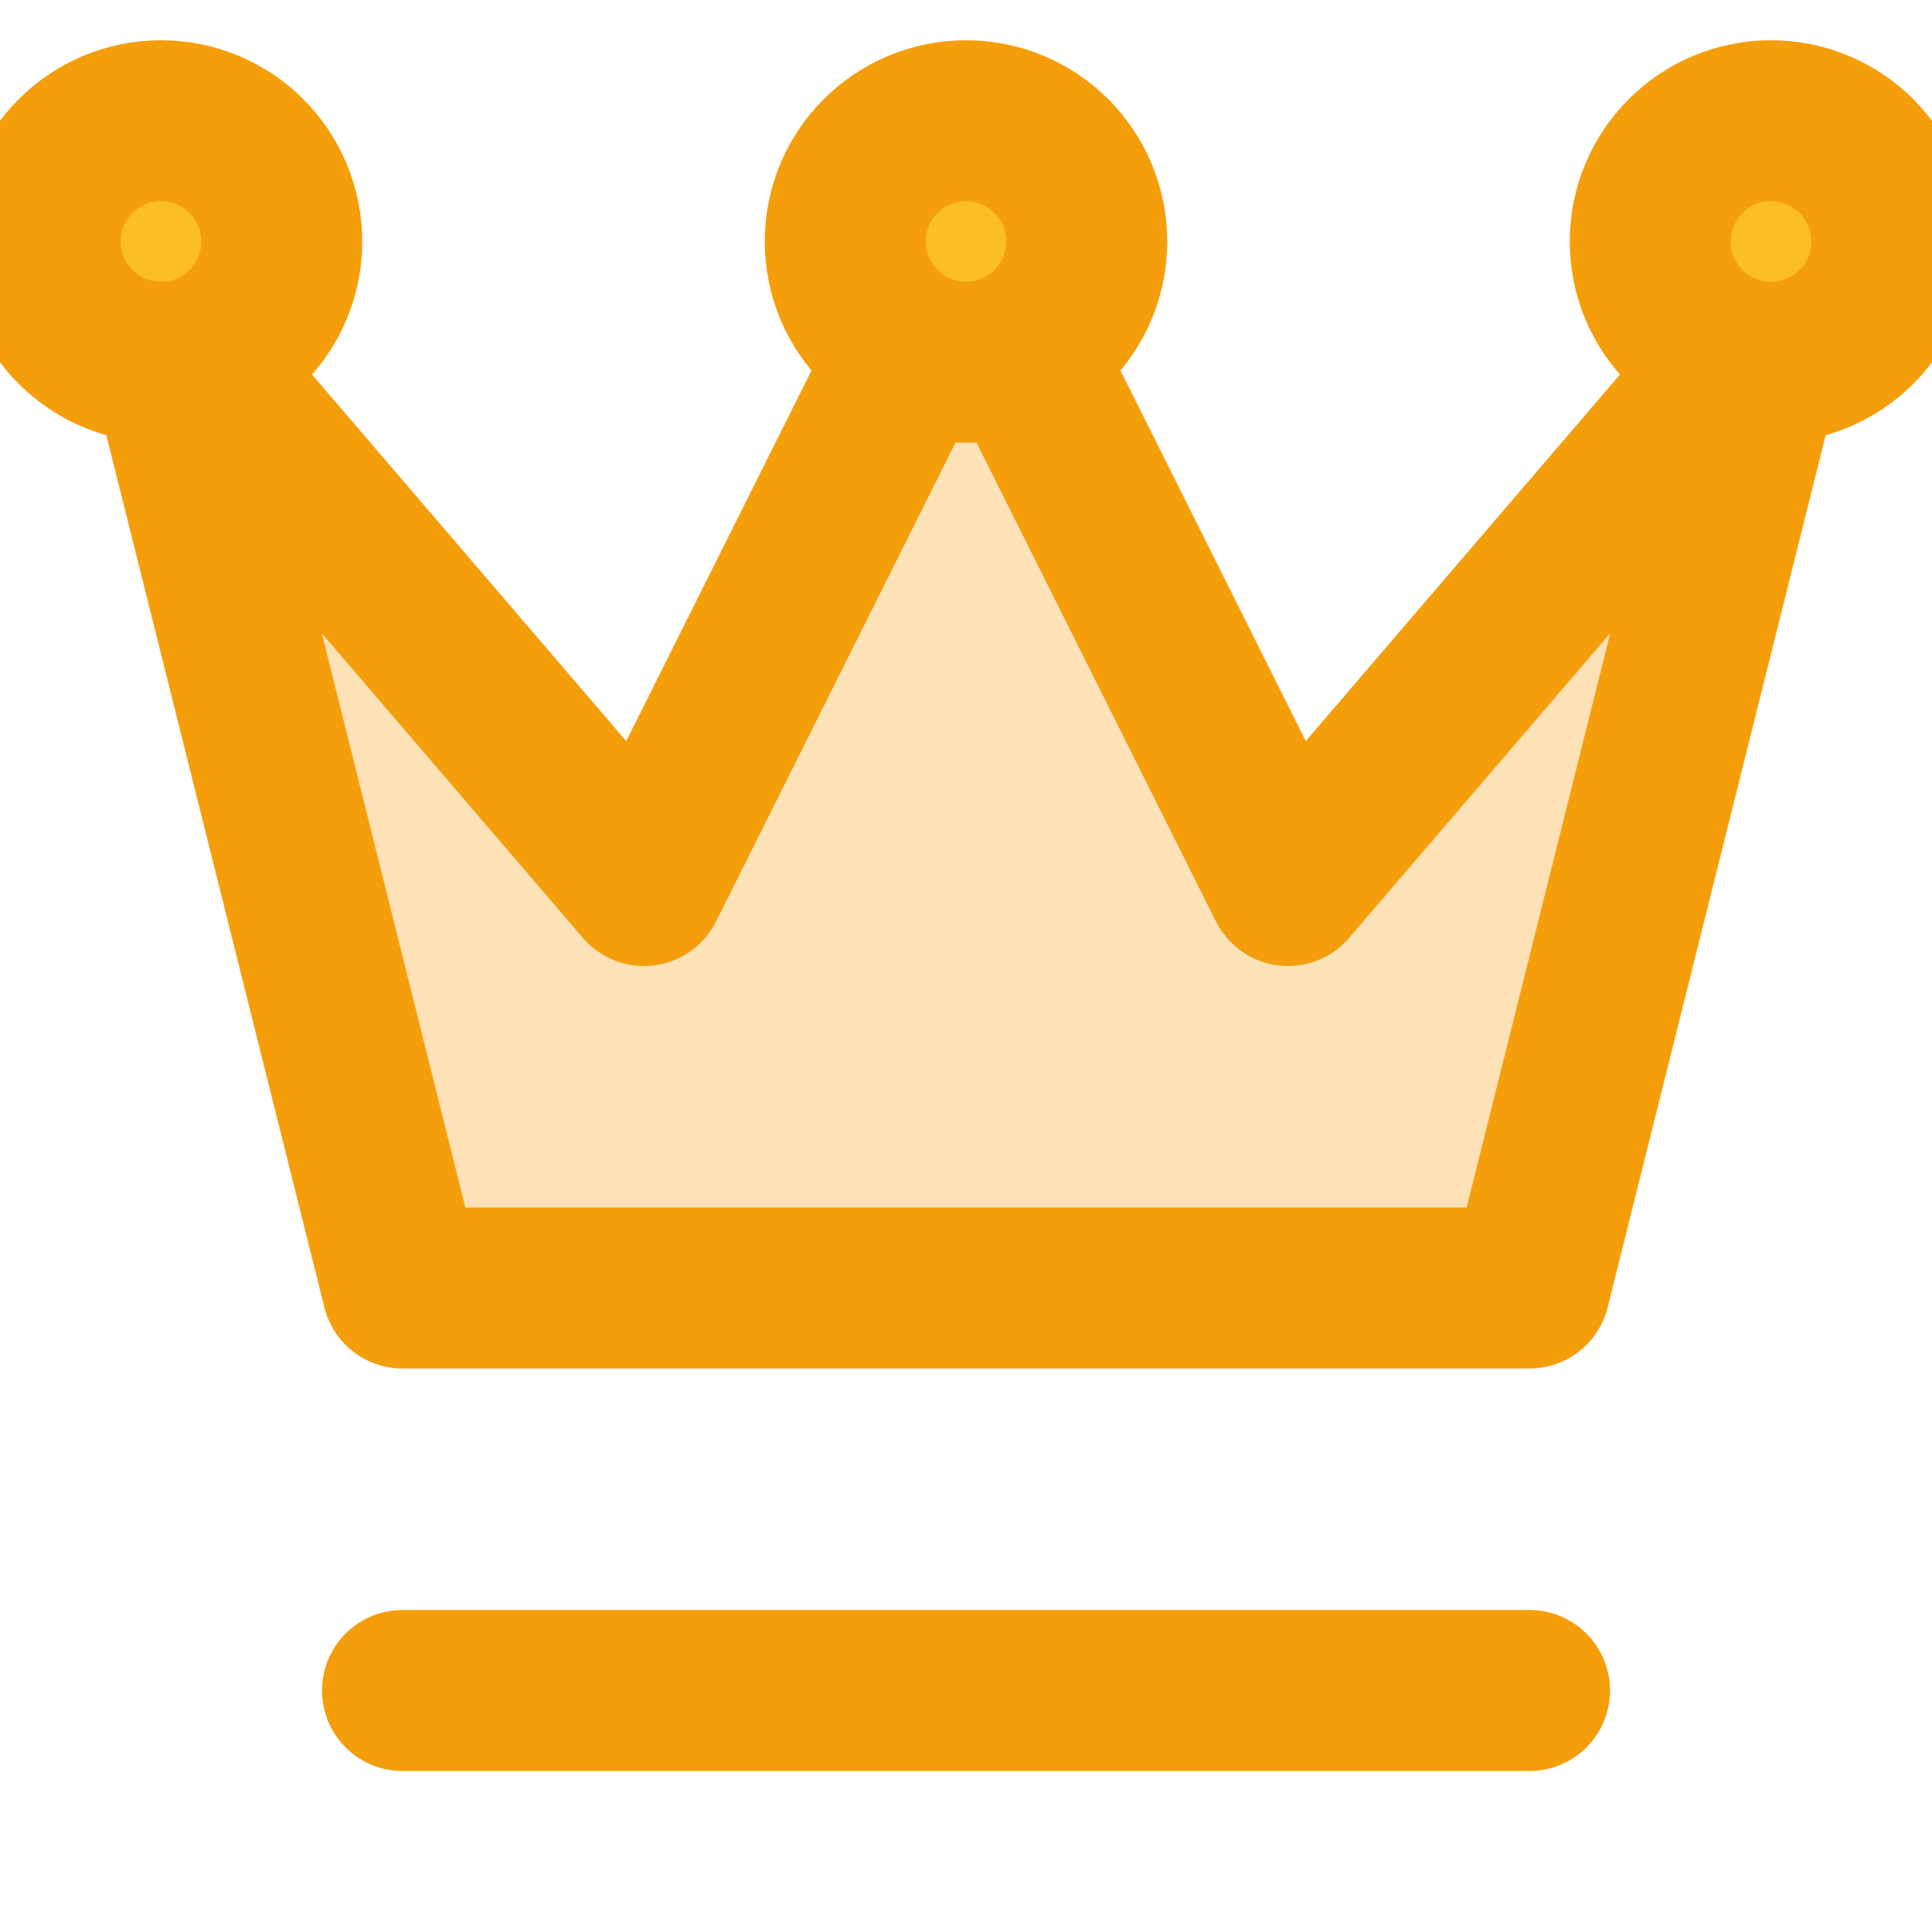
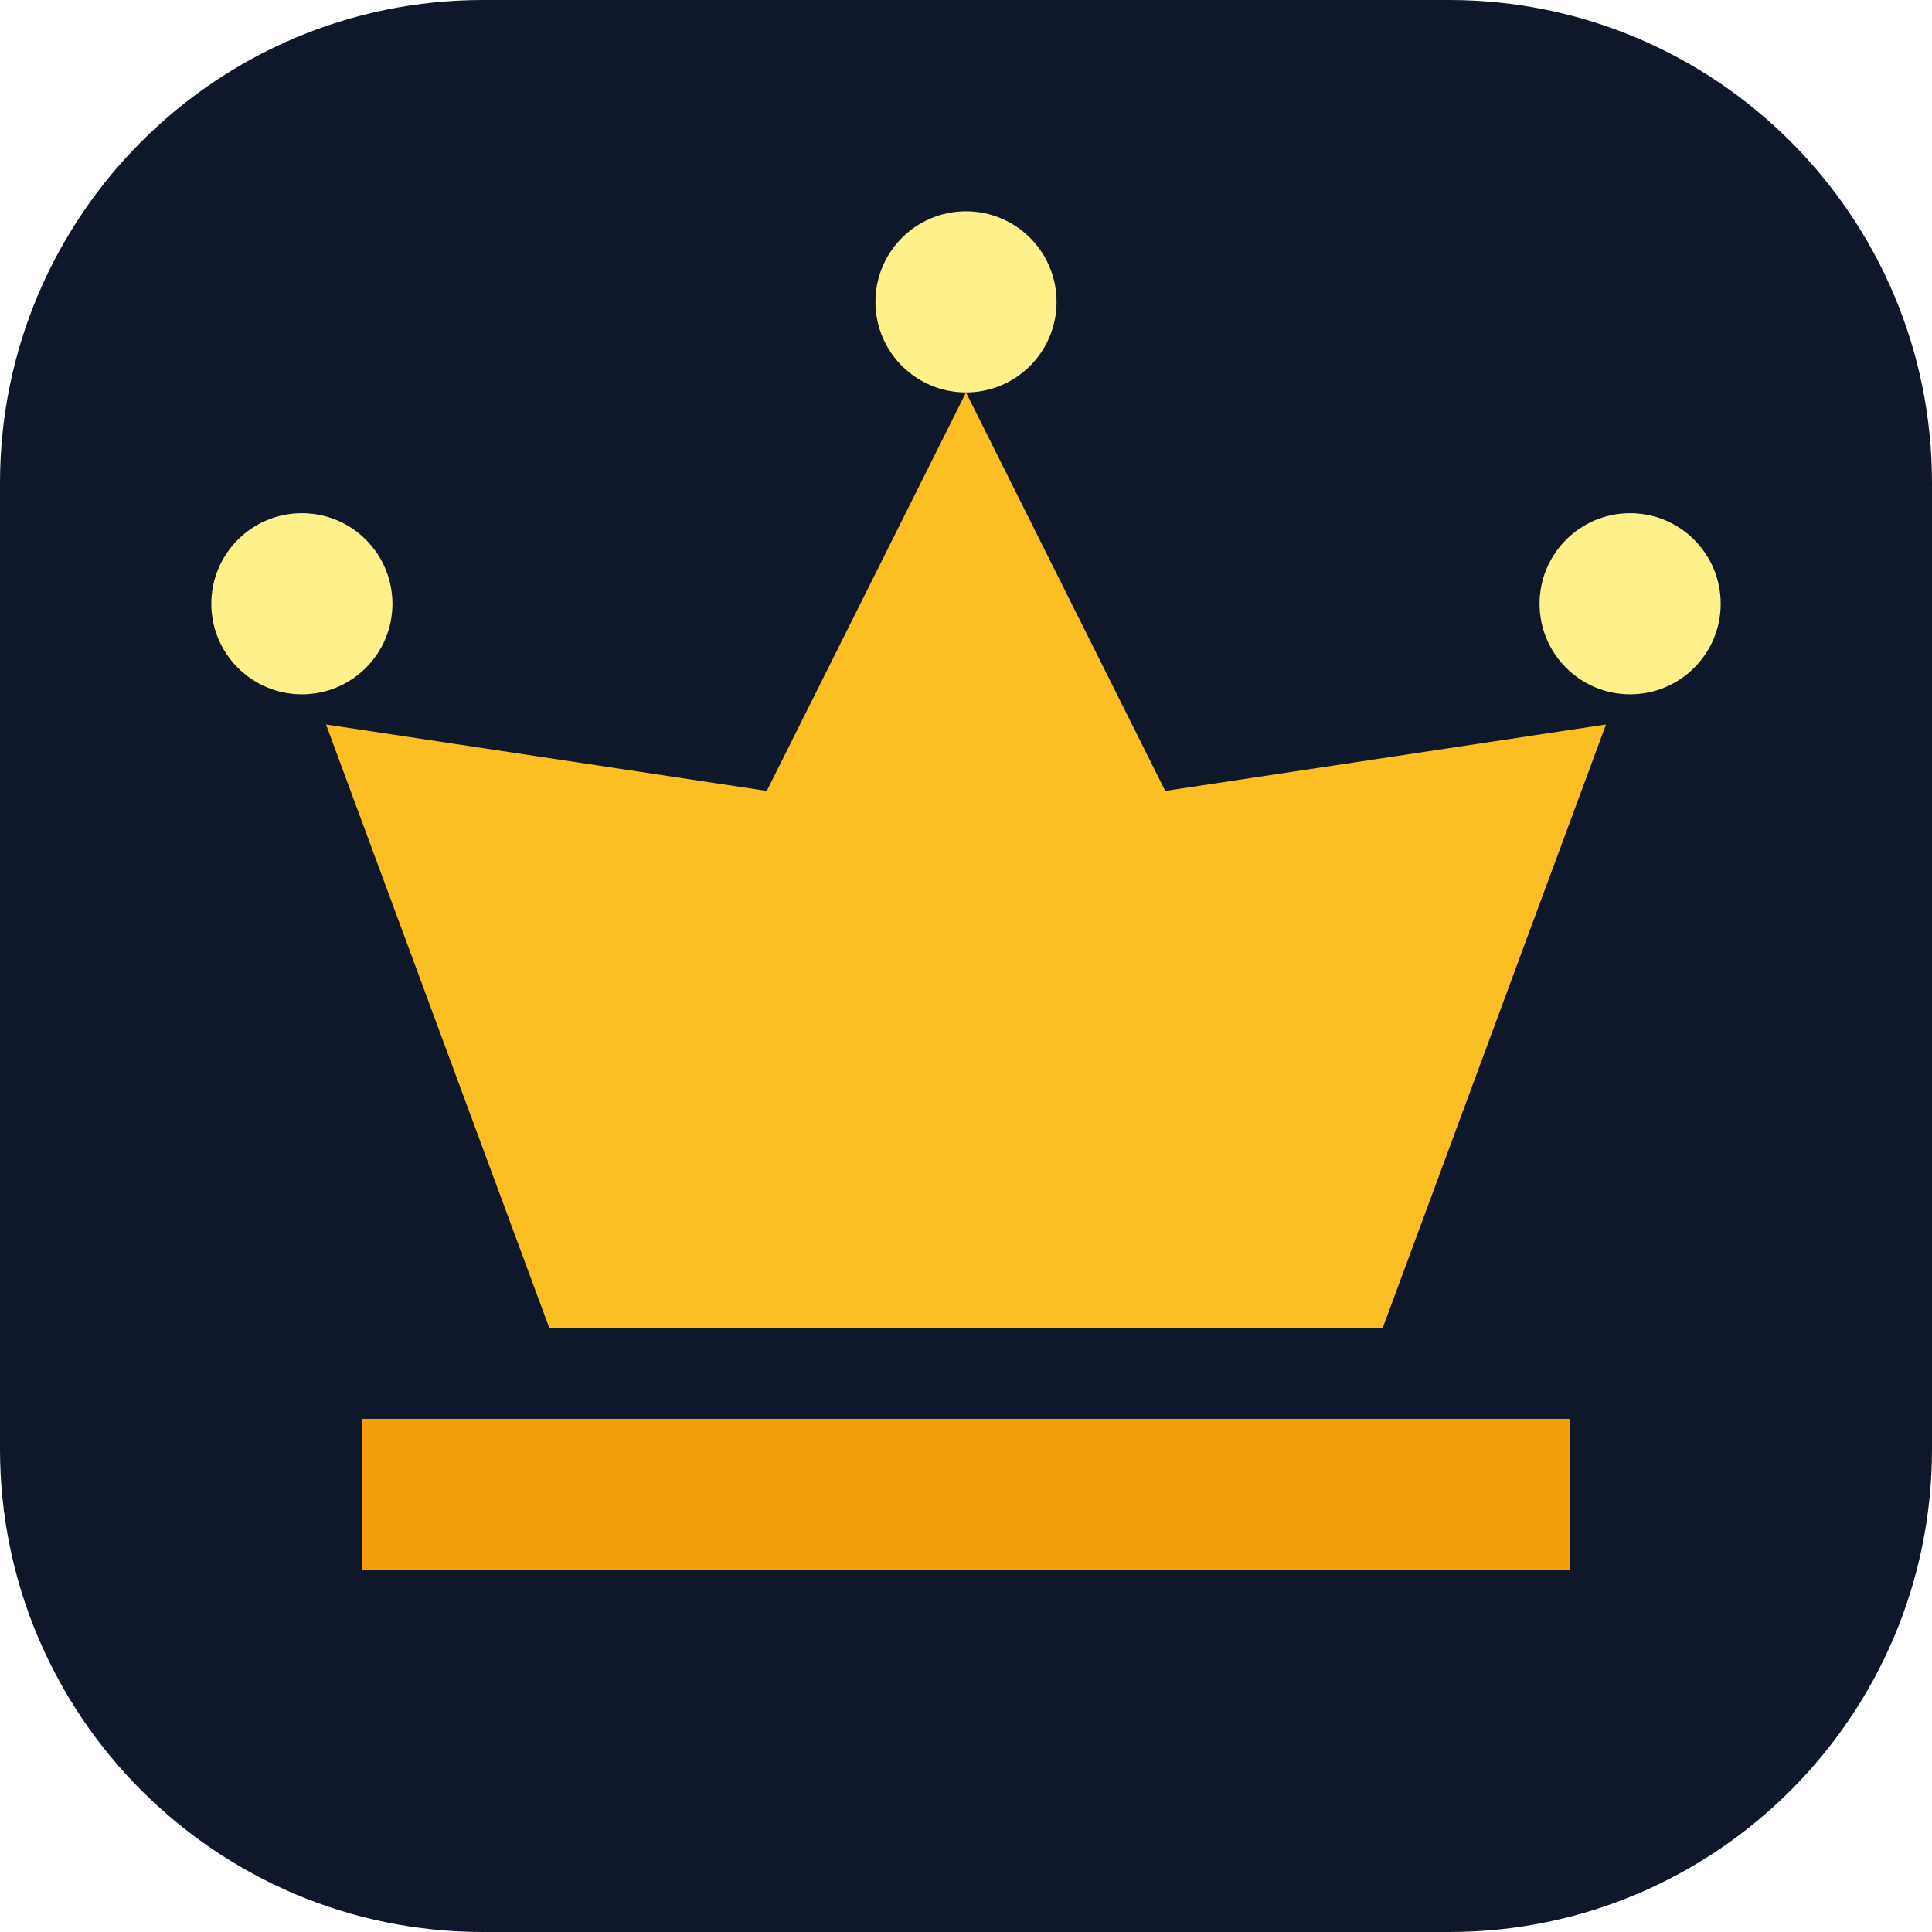
- <svg xmlns="http://www.w3.org/2000/svg" viewBox="0 0 24 24" fill="none" stroke="#f59e0b" stroke-width="2" stroke-linecap="round" stroke-linejoin="round">
-   <path fill="#f59e0b" fill-opacity="0.3" d="m2 4 3 12h14l3-12-6 7-4-8-4 8-6-7z" />
-   <path stroke="#f59e0b" d="M5 21h14" />
-   <circle cx="12" cy="3" r="1.5" fill="#fbbf24" stroke="#f59e0b" />
-   <circle cx="2" cy="3" r="1.5" fill="#fbbf24" stroke="#f59e0b" />
-   <circle cx="22" cy="3" r="1.5" fill="#fbbf24" stroke="#f59e0b" />
+ <svg xmlns="http://www.w3.org/2000/svg" viewBox="0 0 32 32">
+   <rect width="32" height="32" rx="8" fill="#0f172a" />
+   <path fill="#f59e0b" d="M6 23.5h20v2.5H6z" />
+   <path fill="#fbbf24" d="M16 6.5l3.3 6.6 7.3-1.1-3.7 10H9.1l-3.7-10 7.3 1.1z" />
+   <circle cx="16" cy="5" r="1.5" fill="#fef08a" />
+   <circle cx="5" cy="10" r="1.5" fill="#fef08a" />
+   <circle cx="27" cy="10" r="1.5" fill="#fef08a" />
</svg>
